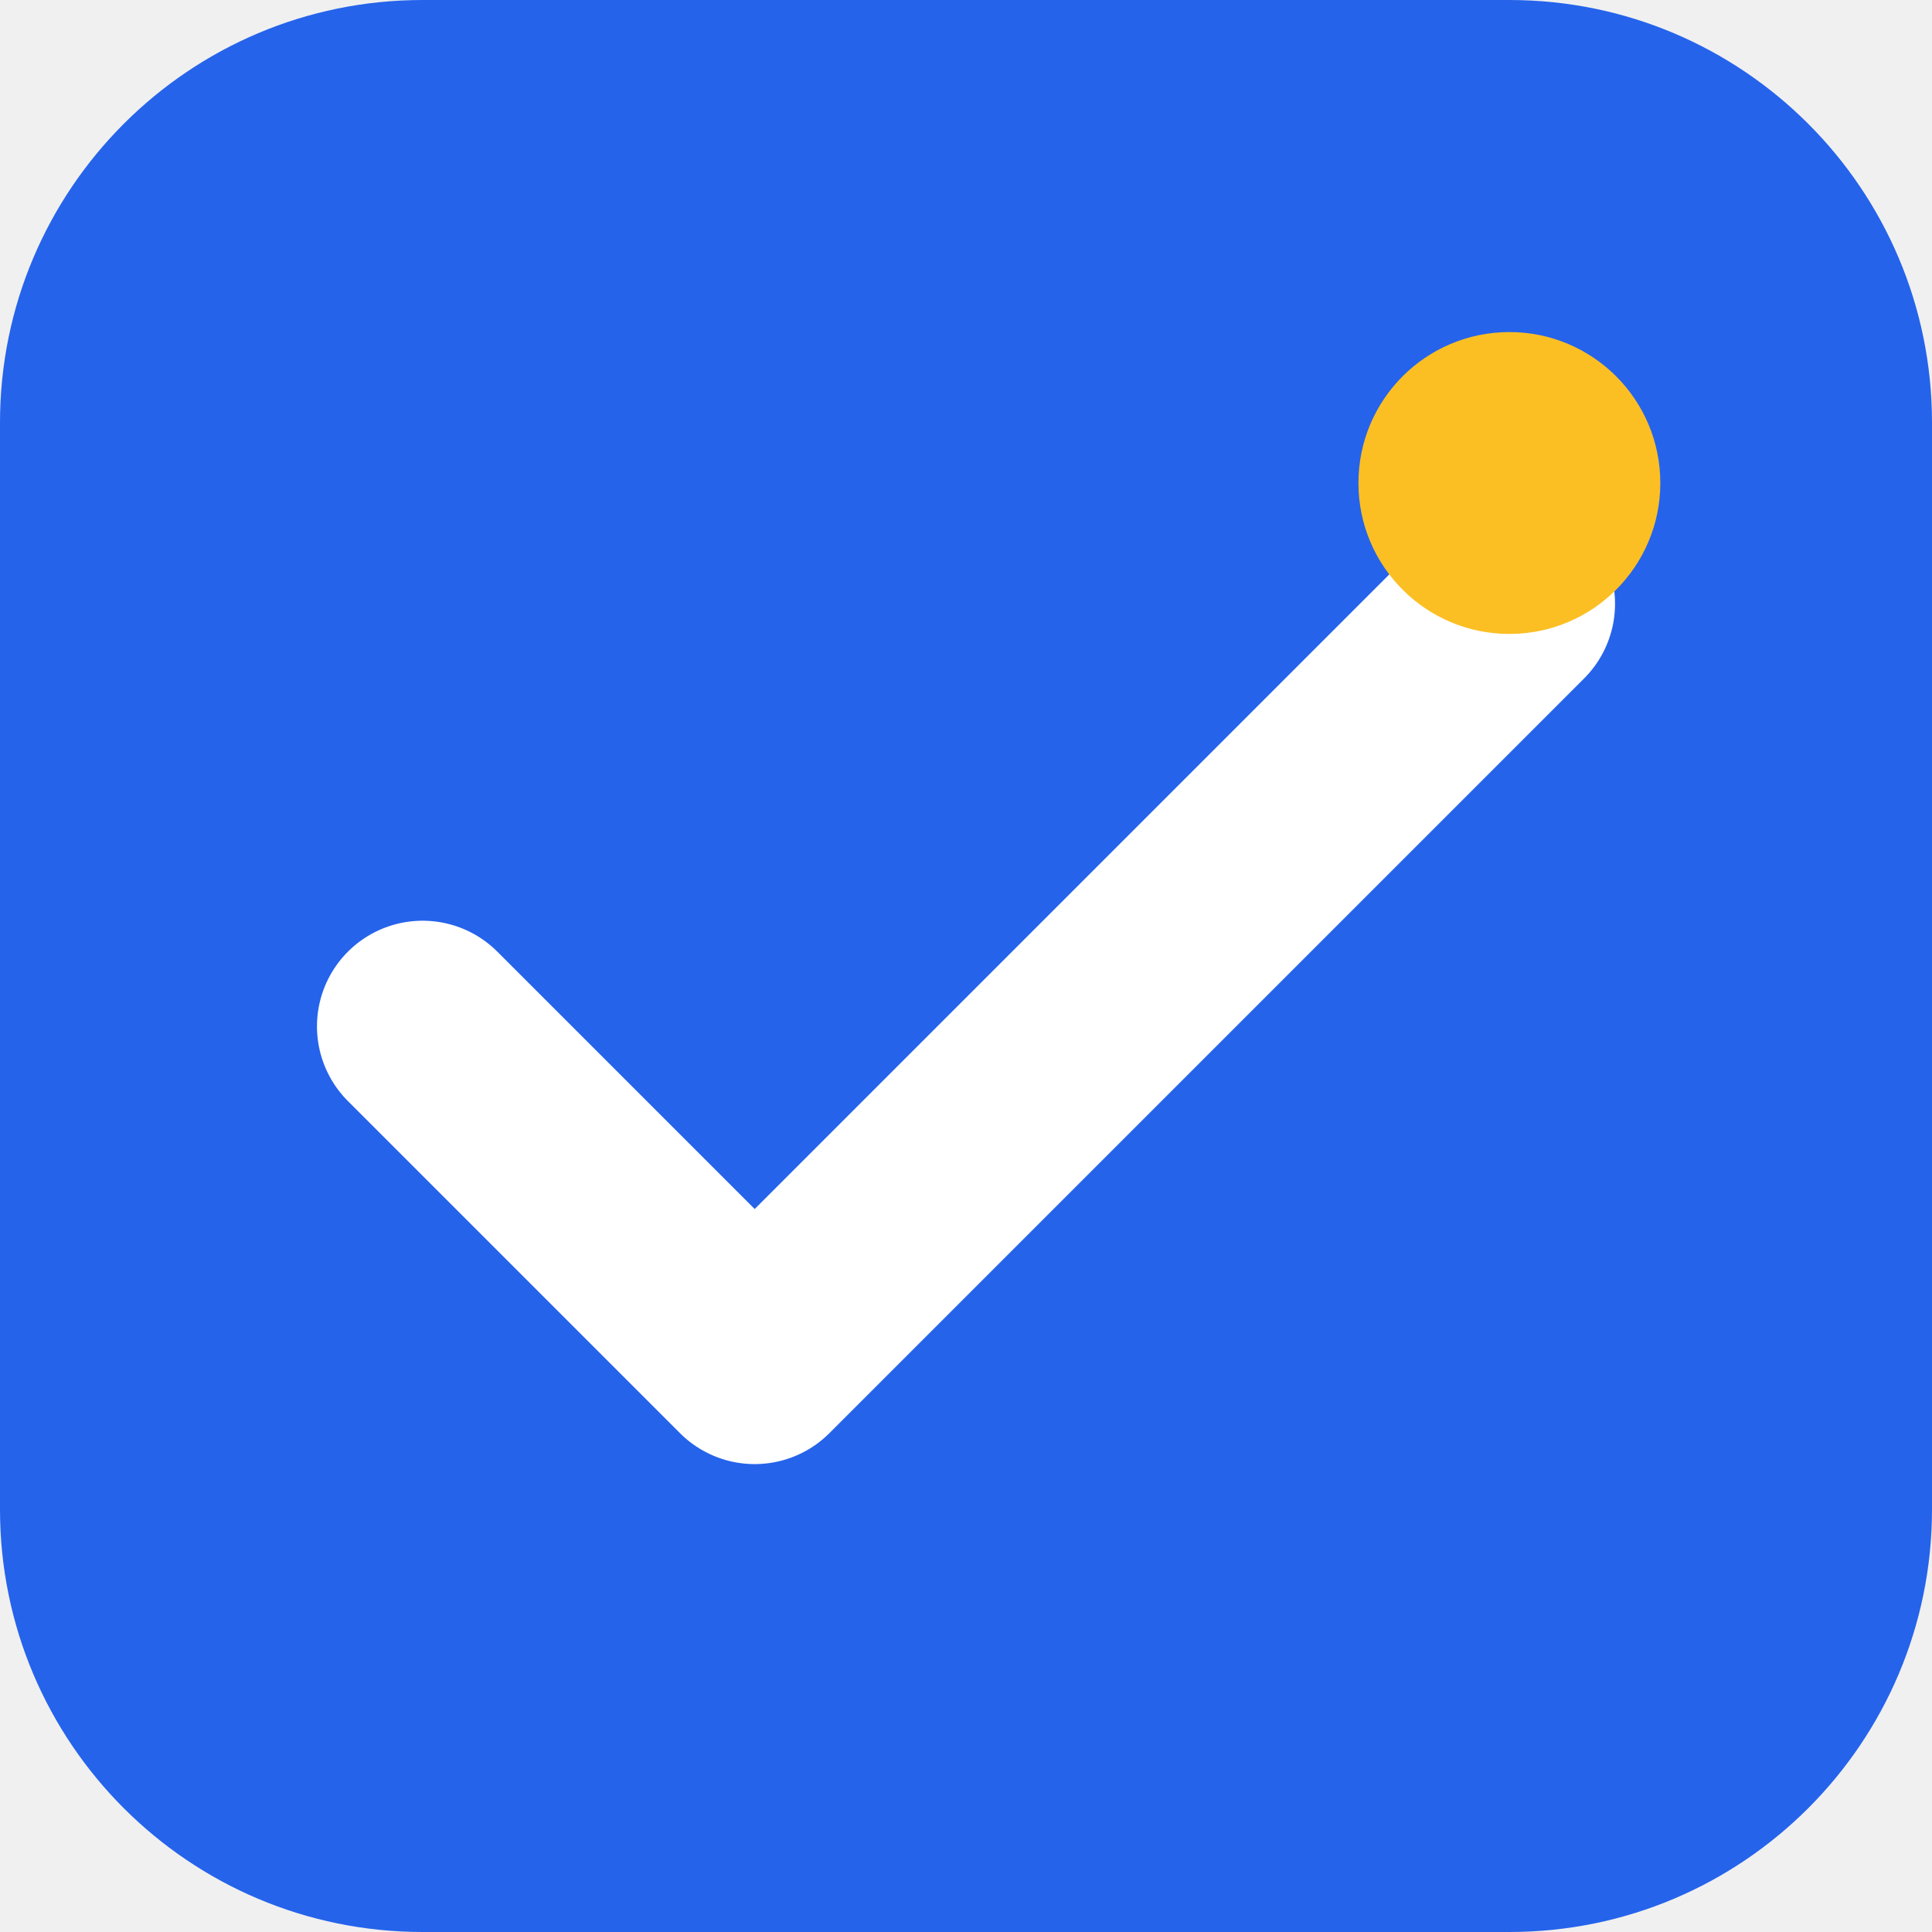
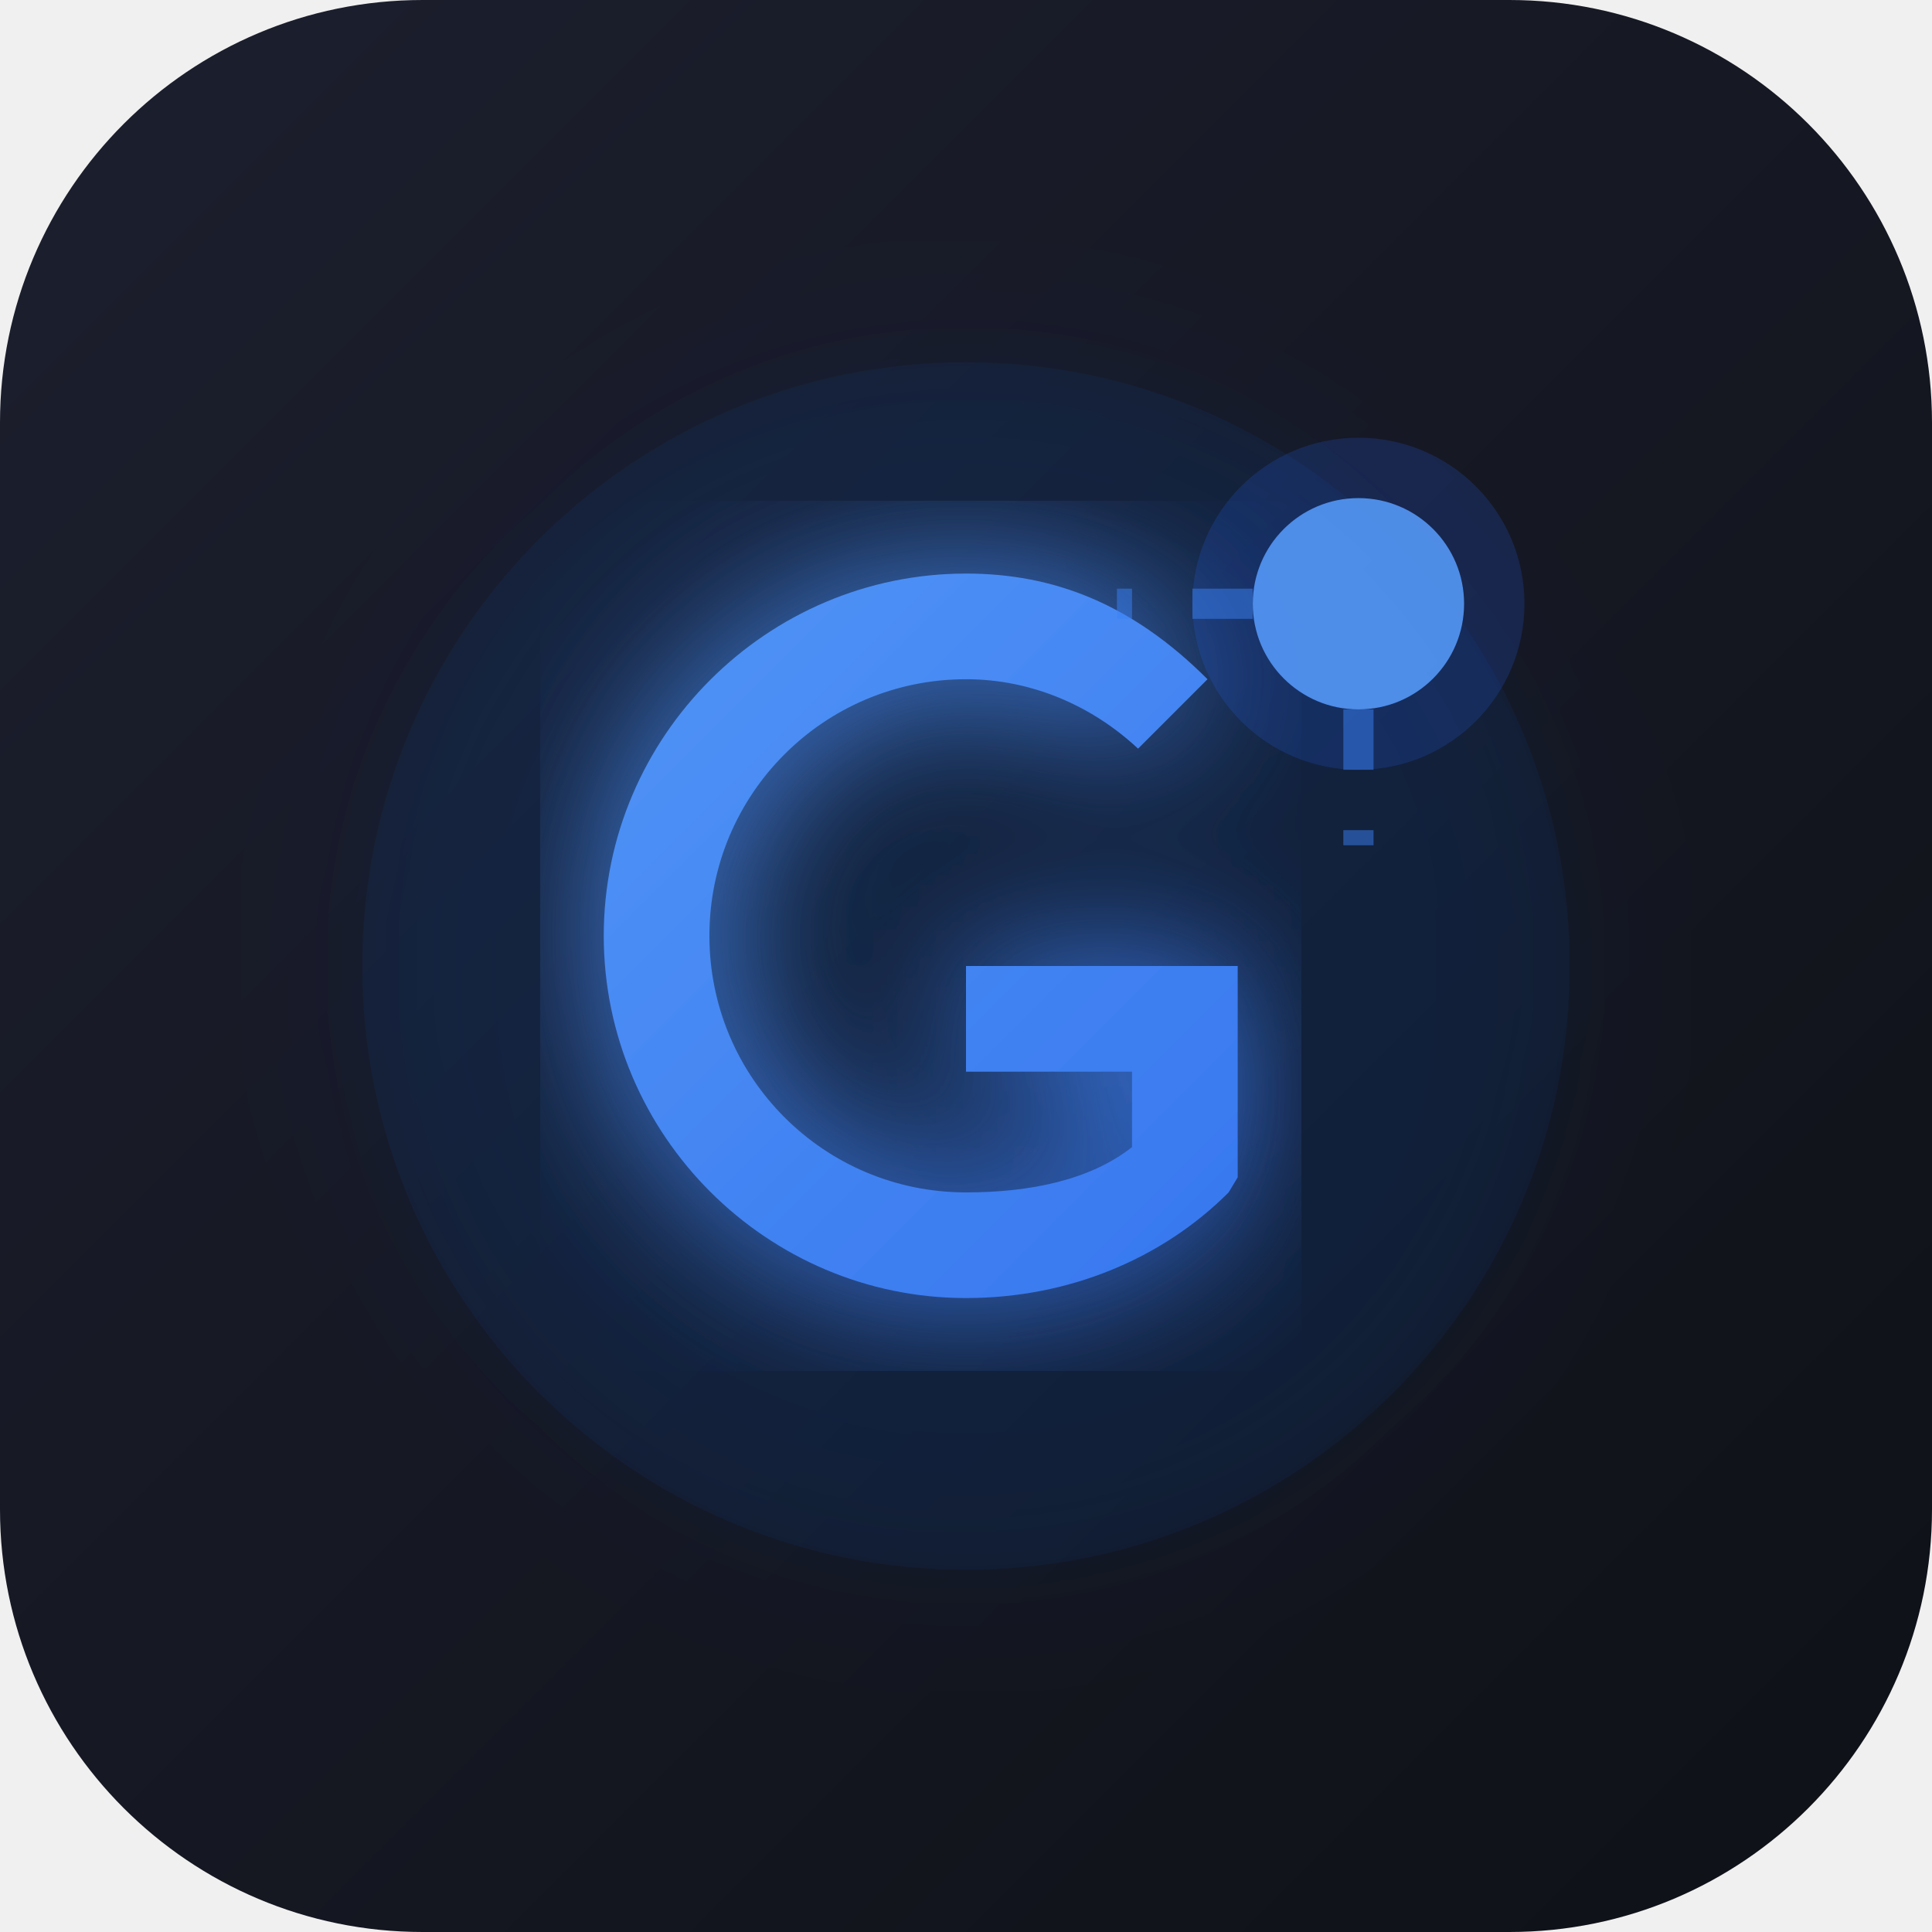
- <svg xmlns="http://www.w3.org/2000/svg" viewBox="0 0 32 32" fill="none">
-   <rect width="32" height="32" rx="7" fill="#2563eb" />
-   <path d="M7 17L12.5 22.5L25 10" stroke="white" stroke-width="3.5" stroke-linecap="round" stroke-linejoin="round" />
-   <circle cx="25" cy="8" r="2.5" fill="#FBBF24" />
+ <svg xmlns="http://www.w3.org/2000/svg" viewBox="0 0 64 64" fill="none">
+   <defs>
+     <linearGradient id="bg" x1="0" y1="0" x2="64" y2="64" gradientUnits="userSpaceOnUse">
+       <stop offset="0%" stop-color="#1C1F2E" />
+       <stop offset="100%" stop-color="#0F1117" />
+     </linearGradient>
+     <linearGradient id="glow" x1="8" y1="8" x2="56" y2="56" gradientUnits="userSpaceOnUse">
+       <stop offset="0%" stop-color="#60A5FA" />
+       <stop offset="100%" stop-color="#2563EB" />
+     </linearGradient>
+     <filter id="f1">
+       <feGaussianBlur in="SourceGraphic" stdDeviation="2.5" result="blur" />
+       <feMerge>
+         <feMergeNode in="blur" />
+         <feMergeNode in="SourceGraphic" />
+       </feMerge>
+     </filter>
+   </defs>
+   <rect width="64" height="64" rx="14" fill="url(#bg)" />
+   <circle cx="32" cy="32" r="20" fill="#2563EB" fill-opacity="0.07" filter="url(#f1)" />
+   <path d="M40 22.5C37.5 20 34.9 19 32 19C25.4 19 20 24.4 20 31S25.4 43 32 43C35.4 43 38.5 41.7 40.7 39.5L41 39V32H32V35.5H37.5V38C36.1 39.1 34.1 39.5 32 39.5C27.3 39.5 23.5 35.7 23.5 31S27.3 22.5 32 22.5C34.2 22.5 36.2 23.4 37.7 24.8L40 22.5Z" fill="url(#glow)" filter="url(#f1)" />
+   <circle cx="45" cy="20" r="3.5" fill="#60A5FA" opacity="0.9" />
+   <circle cx="45" cy="20" r="5.5" fill="#2563EB" fill-opacity="0.2" />
+   <line x1="45" y1="23.5" x2="45" y2="28" stroke="#3B82F6" stroke-width="1" stroke-opacity="0.5" stroke-dasharray="2 2" />
+   <line x1="41.5" y1="20" x2="37" y2="20" stroke="#3B82F6" stroke-width="1" stroke-opacity="0.5" stroke-dasharray="2 2" />
</svg>
